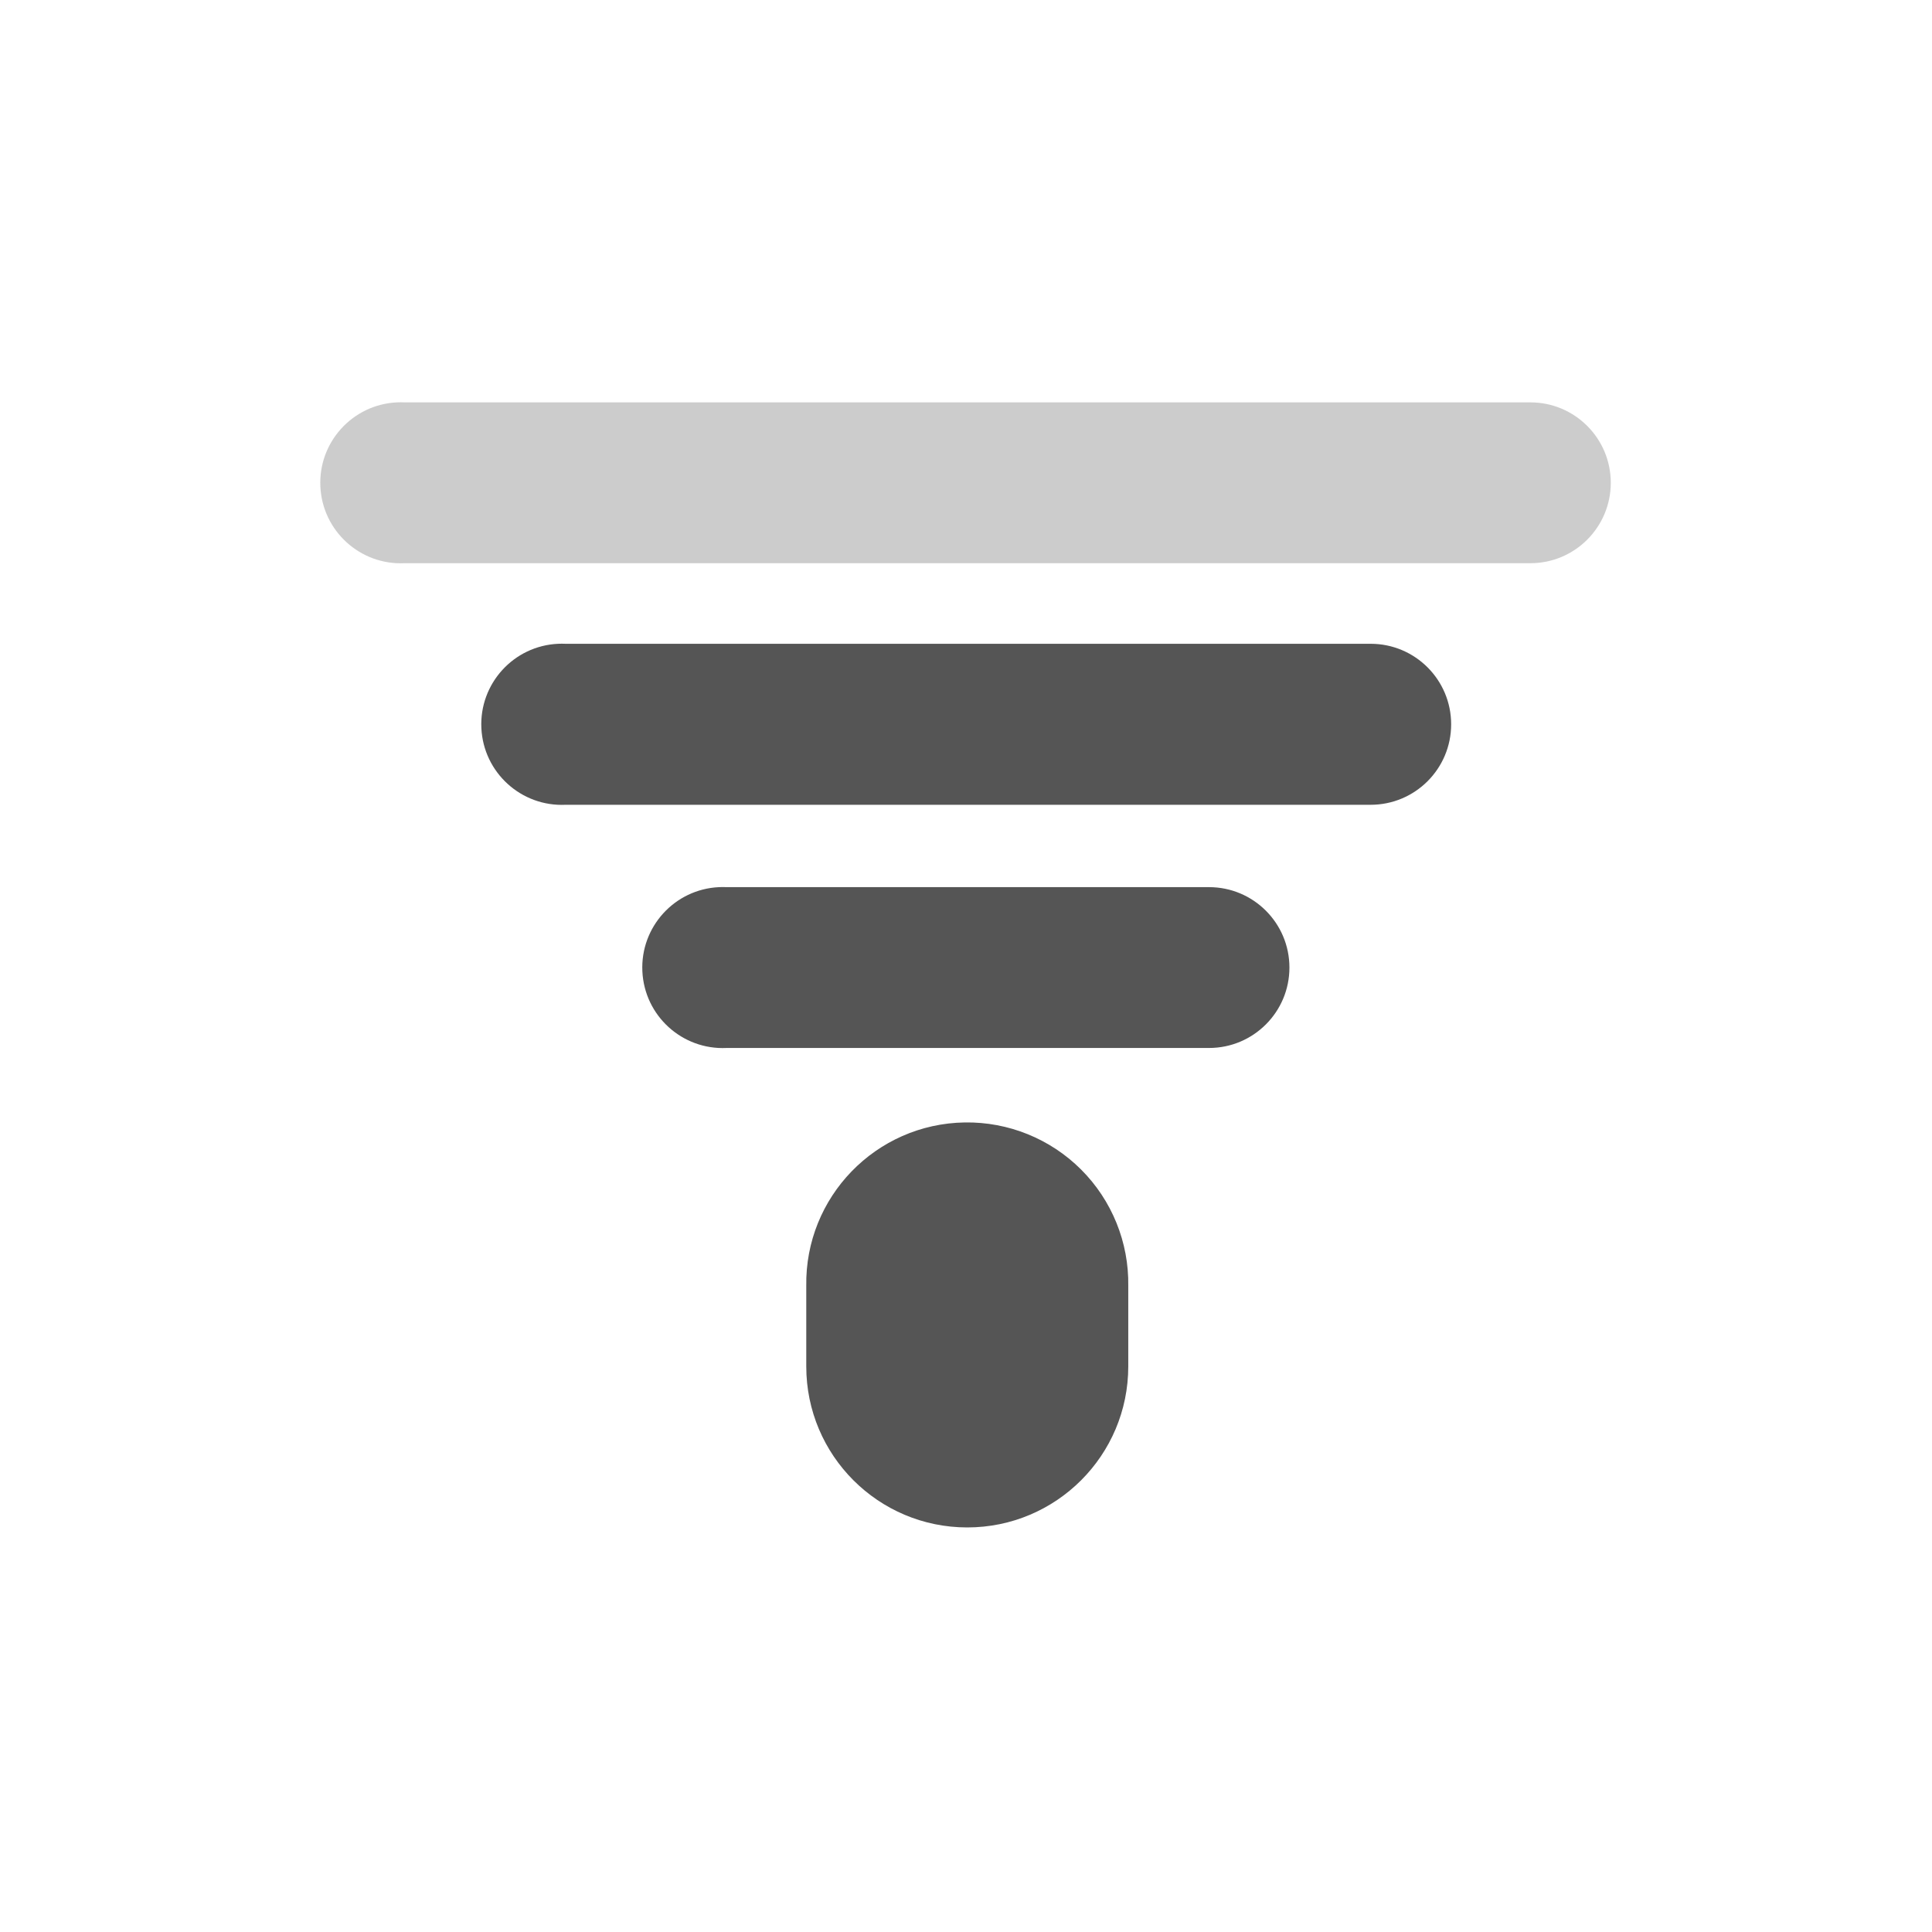
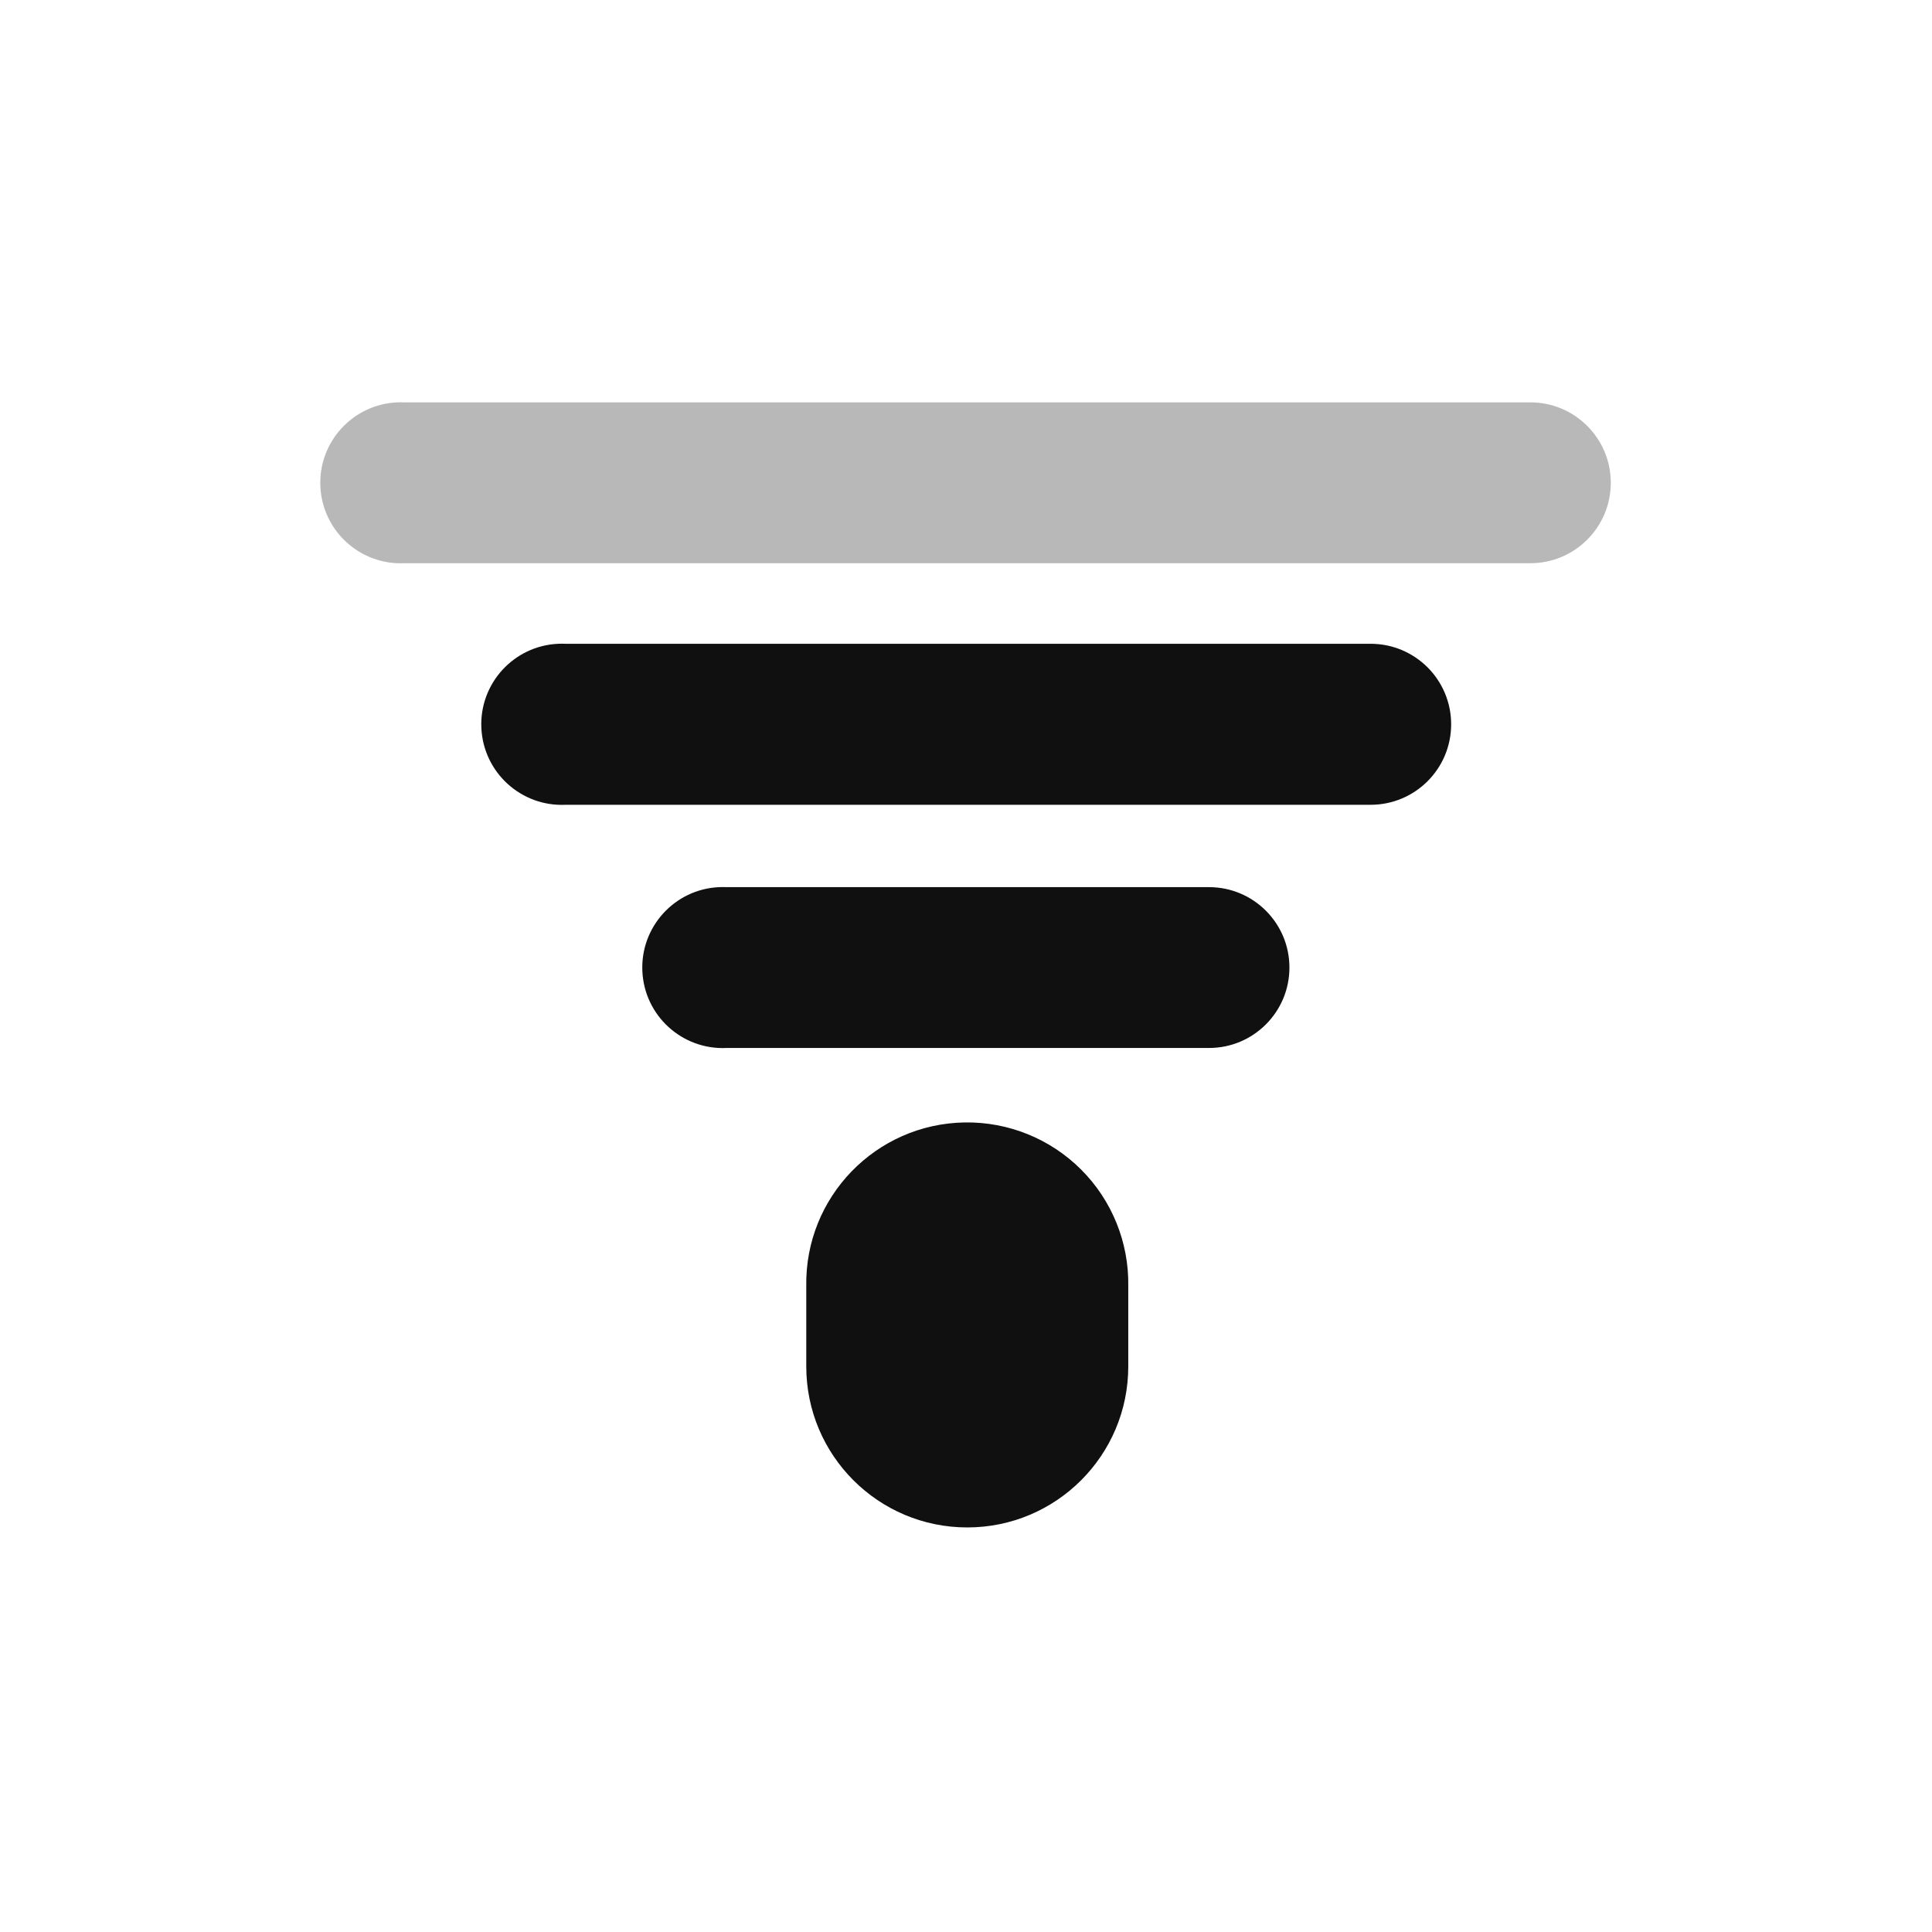
<svg xmlns="http://www.w3.org/2000/svg" width="24" height="24" id="svg2" version="1.1">
  <defs id="defs4" />
  <g id="layer1" transform="translate(0,-1028.362)">
-     <g transform="translate(-93.02126,805.3654)" id="g13135" style="fill:#555555;fill-opacity:1">
-       <path id="path12981-9" d="m 101.953,234.017 a 1,1 0 1 0 0.094,1.998 l 5.993,0 a 0.999,0.999 0 1 0 0,-1.998 l -5.993,0 a 0.999,0.999 0 0 0 -0.094,0 z" style="font-size:medium;font-style:normal;font-variant:normal;font-weight:normal;font-stretch:normal;text-indent:0;text-align:start;text-decoration:none;line-height:normal;letter-spacing:normal;word-spacing:normal;text-transform:none;direction:ltr;block-progression:tb;writing-mode:lr-tb;text-anchor:start;baseline-shift:baseline;color:#000000;fill:#555555;fill-opacity:1;stroke:none;stroke-width:2;marker:none;visibility:visible;display:inline;overflow:visible;enable-background:accumulate;font-family:Sans;-inkscape-font-specification:Sans" />
-       <path id="path12987-9" d="m 99.954,230.994 a 1.001,1.001 0 1 0 0.094,2 l 10,0 a 1,1 0 1 0 0,-2 l -10,0 a 1,1 0 0 0 -0.094,0 z" style="font-size:medium;font-style:normal;font-variant:normal;font-weight:normal;font-stretch:normal;text-indent:0;text-align:start;text-decoration:none;line-height:normal;letter-spacing:normal;word-spacing:normal;text-transform:none;direction:ltr;block-progression:tb;writing-mode:lr-tb;text-anchor:start;baseline-shift:baseline;color:#000000;fill:#555555;fill-opacity:1;stroke:none;stroke-width:2;marker:none;visibility:visible;display:inline;overflow:visible;enable-background:accumulate;font-family:Sans;-inkscape-font-specification:Sans" />
-       <path id="path12993-3" d="m 97.953,227.995 a 1,1 0 1 0 0.094,1.998 l 12.986,0 0.999,0 a 0.999,0.999 0 1 0 0,-1.998 l -0.999,0 -12.986,0 a 0.999,0.999 0 0 0 -0.094,0 z" style="font-size:medium;font-style:normal;font-variant:normal;font-weight:normal;font-stretch:normal;text-indent:0;text-align:start;text-decoration:none;line-height:normal;letter-spacing:normal;word-spacing:normal;text-transform:none;direction:ltr;block-progression:tb;writing-mode:lr-tb;text-anchor:start;baseline-shift:baseline;opacity:0.3;color:#000000;fill:#555555;fill-opacity:1;stroke:none;stroke-width:2;marker:none;visibility:visible;display:inline;overflow:visible;enable-background:accumulate;font-family:Sans;-inkscape-font-specification:Sans" />
-       <path id="path13009-0" d="m 105.006,236.94 a 2,2 0 0 0 -1.969,2.031 l 0,1 a 2,2 0 1 0 4,0 l 0,-1 a 2,2 0 0 0 -2.031,-2.031 z" style="font-size:medium;font-style:normal;font-variant:normal;font-weight:normal;font-stretch:normal;text-indent:0;text-align:start;text-decoration:none;line-height:normal;letter-spacing:normal;word-spacing:normal;text-transform:none;direction:ltr;block-progression:tb;writing-mode:lr-tb;text-anchor:start;baseline-shift:baseline;color:#000000;fill:#555555;fill-opacity:1;stroke:none;stroke-width:4;marker:none;visibility:visible;display:inline;overflow:visible;enable-background:accumulate;font-family:Sans;-inkscape-font-specification:Sans" />
+     <g transform="translate(-93.02126,805.3654)" id="g13135" style="fill:#101010;fill-opacity:1">
+       <path id="path12981-9" d="m 101.953,234.017 a 1,1 0 1 0 0.094,1.998 l 5.993,0 a 0.999,0.999 0 1 0 0,-1.998 l -5.993,0 a 0.999,0.999 0 0 0 -0.094,0 z" style="font-size:medium;font-style:normal;font-variant:normal;font-weight:normal;font-stretch:normal;text-indent:0;text-align:start;text-decoration:none;line-height:normal;letter-spacing:normal;word-spacing:normal;text-transform:none;direction:ltr;block-progression:tb;writing-mode:lr-tb;text-anchor:start;baseline-shift:baseline;color:#000000;fill:#101010;fill-opacity:1;stroke:none;stroke-width:2;marker:none;visibility:visible;display:inline;overflow:visible;enable-background:accumulate;font-family:Sans;-inkscape-font-specification:Sans" />
+       <path id="path12987-9" d="m 99.954,230.994 a 1.001,1.001 0 1 0 0.094,2 l 10,0 a 1,1 0 1 0 0,-2 l -10,0 a 1,1 0 0 0 -0.094,0 z" style="font-size:medium;font-style:normal;font-variant:normal;font-weight:normal;font-stretch:normal;text-indent:0;text-align:start;text-decoration:none;line-height:normal;letter-spacing:normal;word-spacing:normal;text-transform:none;direction:ltr;block-progression:tb;writing-mode:lr-tb;text-anchor:start;baseline-shift:baseline;color:#000000;fill:#101010;fill-opacity:1;stroke:none;stroke-width:2;marker:none;visibility:visible;display:inline;overflow:visible;enable-background:accumulate;font-family:Sans;-inkscape-font-specification:Sans" />
+       <path id="path12993-3" d="m 97.953,227.995 a 1,1 0 1 0 0.094,1.998 l 12.986,0 0.999,0 a 0.999,0.999 0 1 0 0,-1.998 l -0.999,0 -12.986,0 a 0.999,0.999 0 0 0 -0.094,0 z" style="font-size:medium;font-style:normal;font-variant:normal;font-weight:normal;font-stretch:normal;text-indent:0;text-align:start;text-decoration:none;line-height:normal;letter-spacing:normal;word-spacing:normal;text-transform:none;direction:ltr;block-progression:tb;writing-mode:lr-tb;text-anchor:start;baseline-shift:baseline;opacity:0.3;color:#000000;fill:#101010;fill-opacity:1;stroke:none;stroke-width:2;marker:none;visibility:visible;display:inline;overflow:visible;enable-background:accumulate;font-family:Sans;-inkscape-font-specification:Sans" />
+       <path id="path13009-0" d="m 105.006,236.94 a 2,2 0 0 0 -1.969,2.031 l 0,1 a 2,2 0 1 0 4,0 l 0,-1 a 2,2 0 0 0 -2.031,-2.031 z" style="font-size:medium;font-style:normal;font-variant:normal;font-weight:normal;font-stretch:normal;text-indent:0;text-align:start;text-decoration:none;line-height:normal;letter-spacing:normal;word-spacing:normal;text-transform:none;direction:ltr;block-progression:tb;writing-mode:lr-tb;text-anchor:start;baseline-shift:baseline;color:#000000;fill:#101010;fill-opacity:1;stroke:none;stroke-width:4;marker:none;visibility:visible;display:inline;overflow:visible;enable-background:accumulate;font-family:Sans;-inkscape-font-specification:Sans" />
    </g>
  </g>
</svg>
